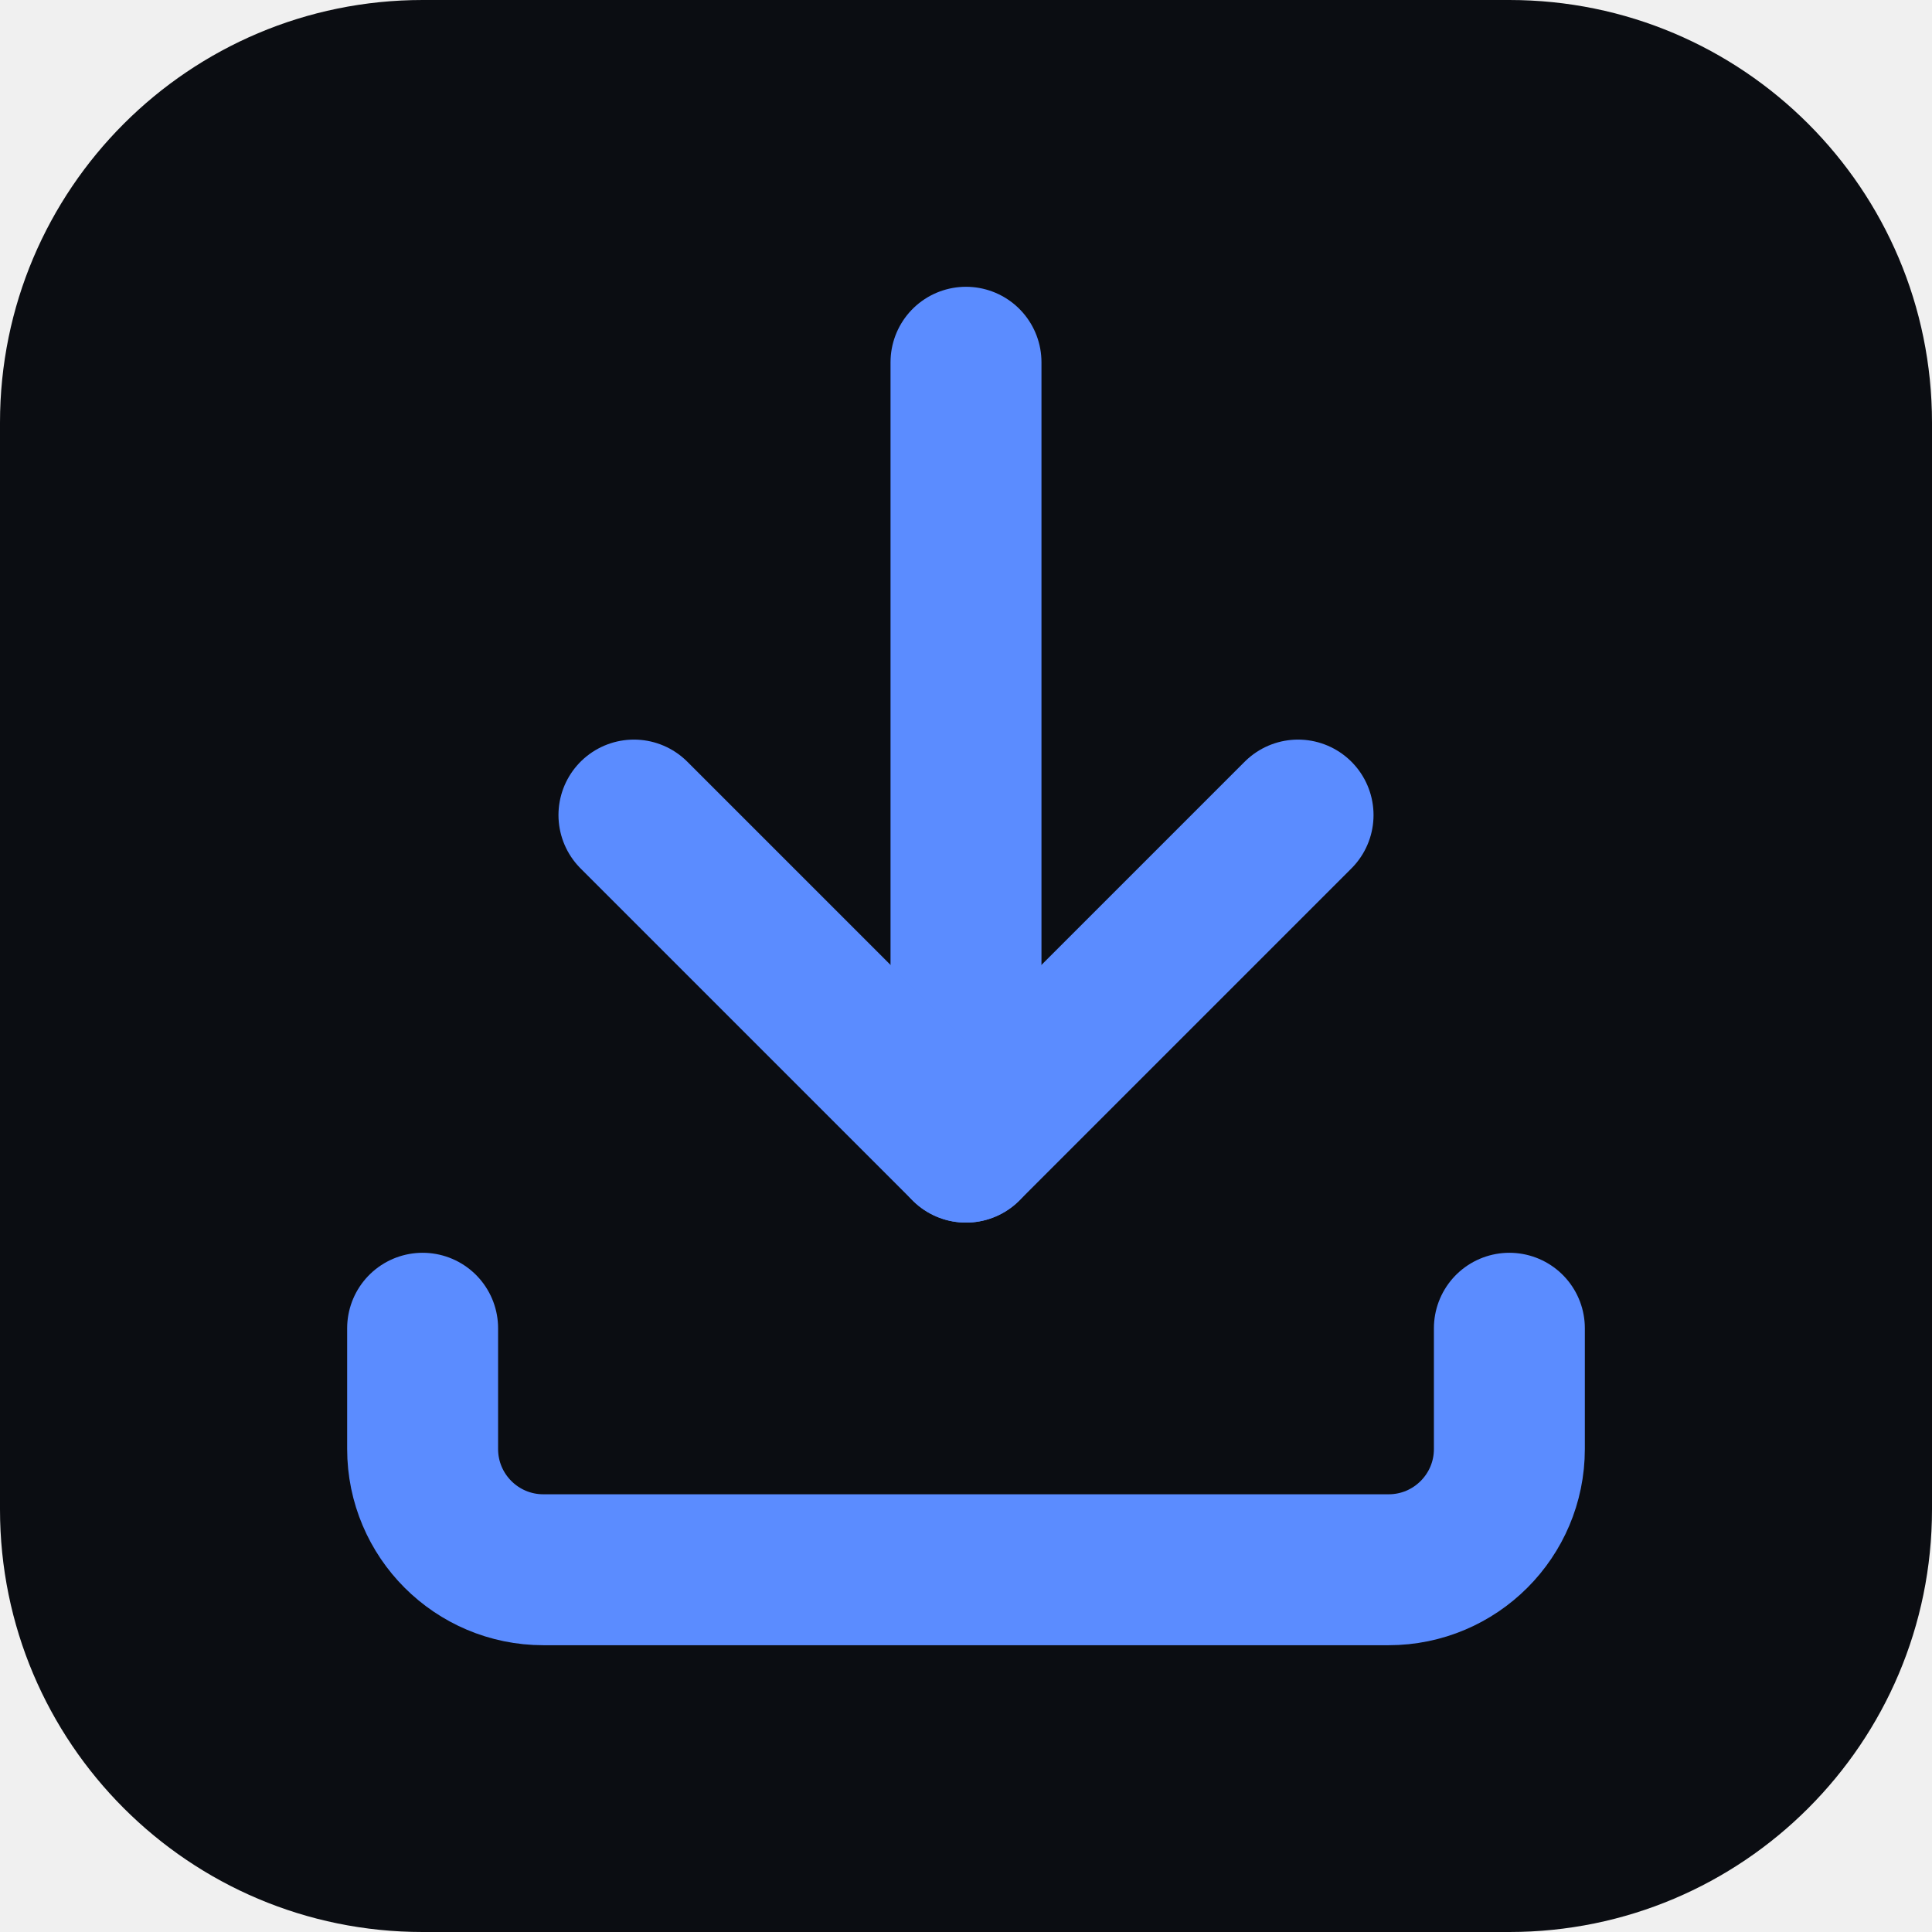
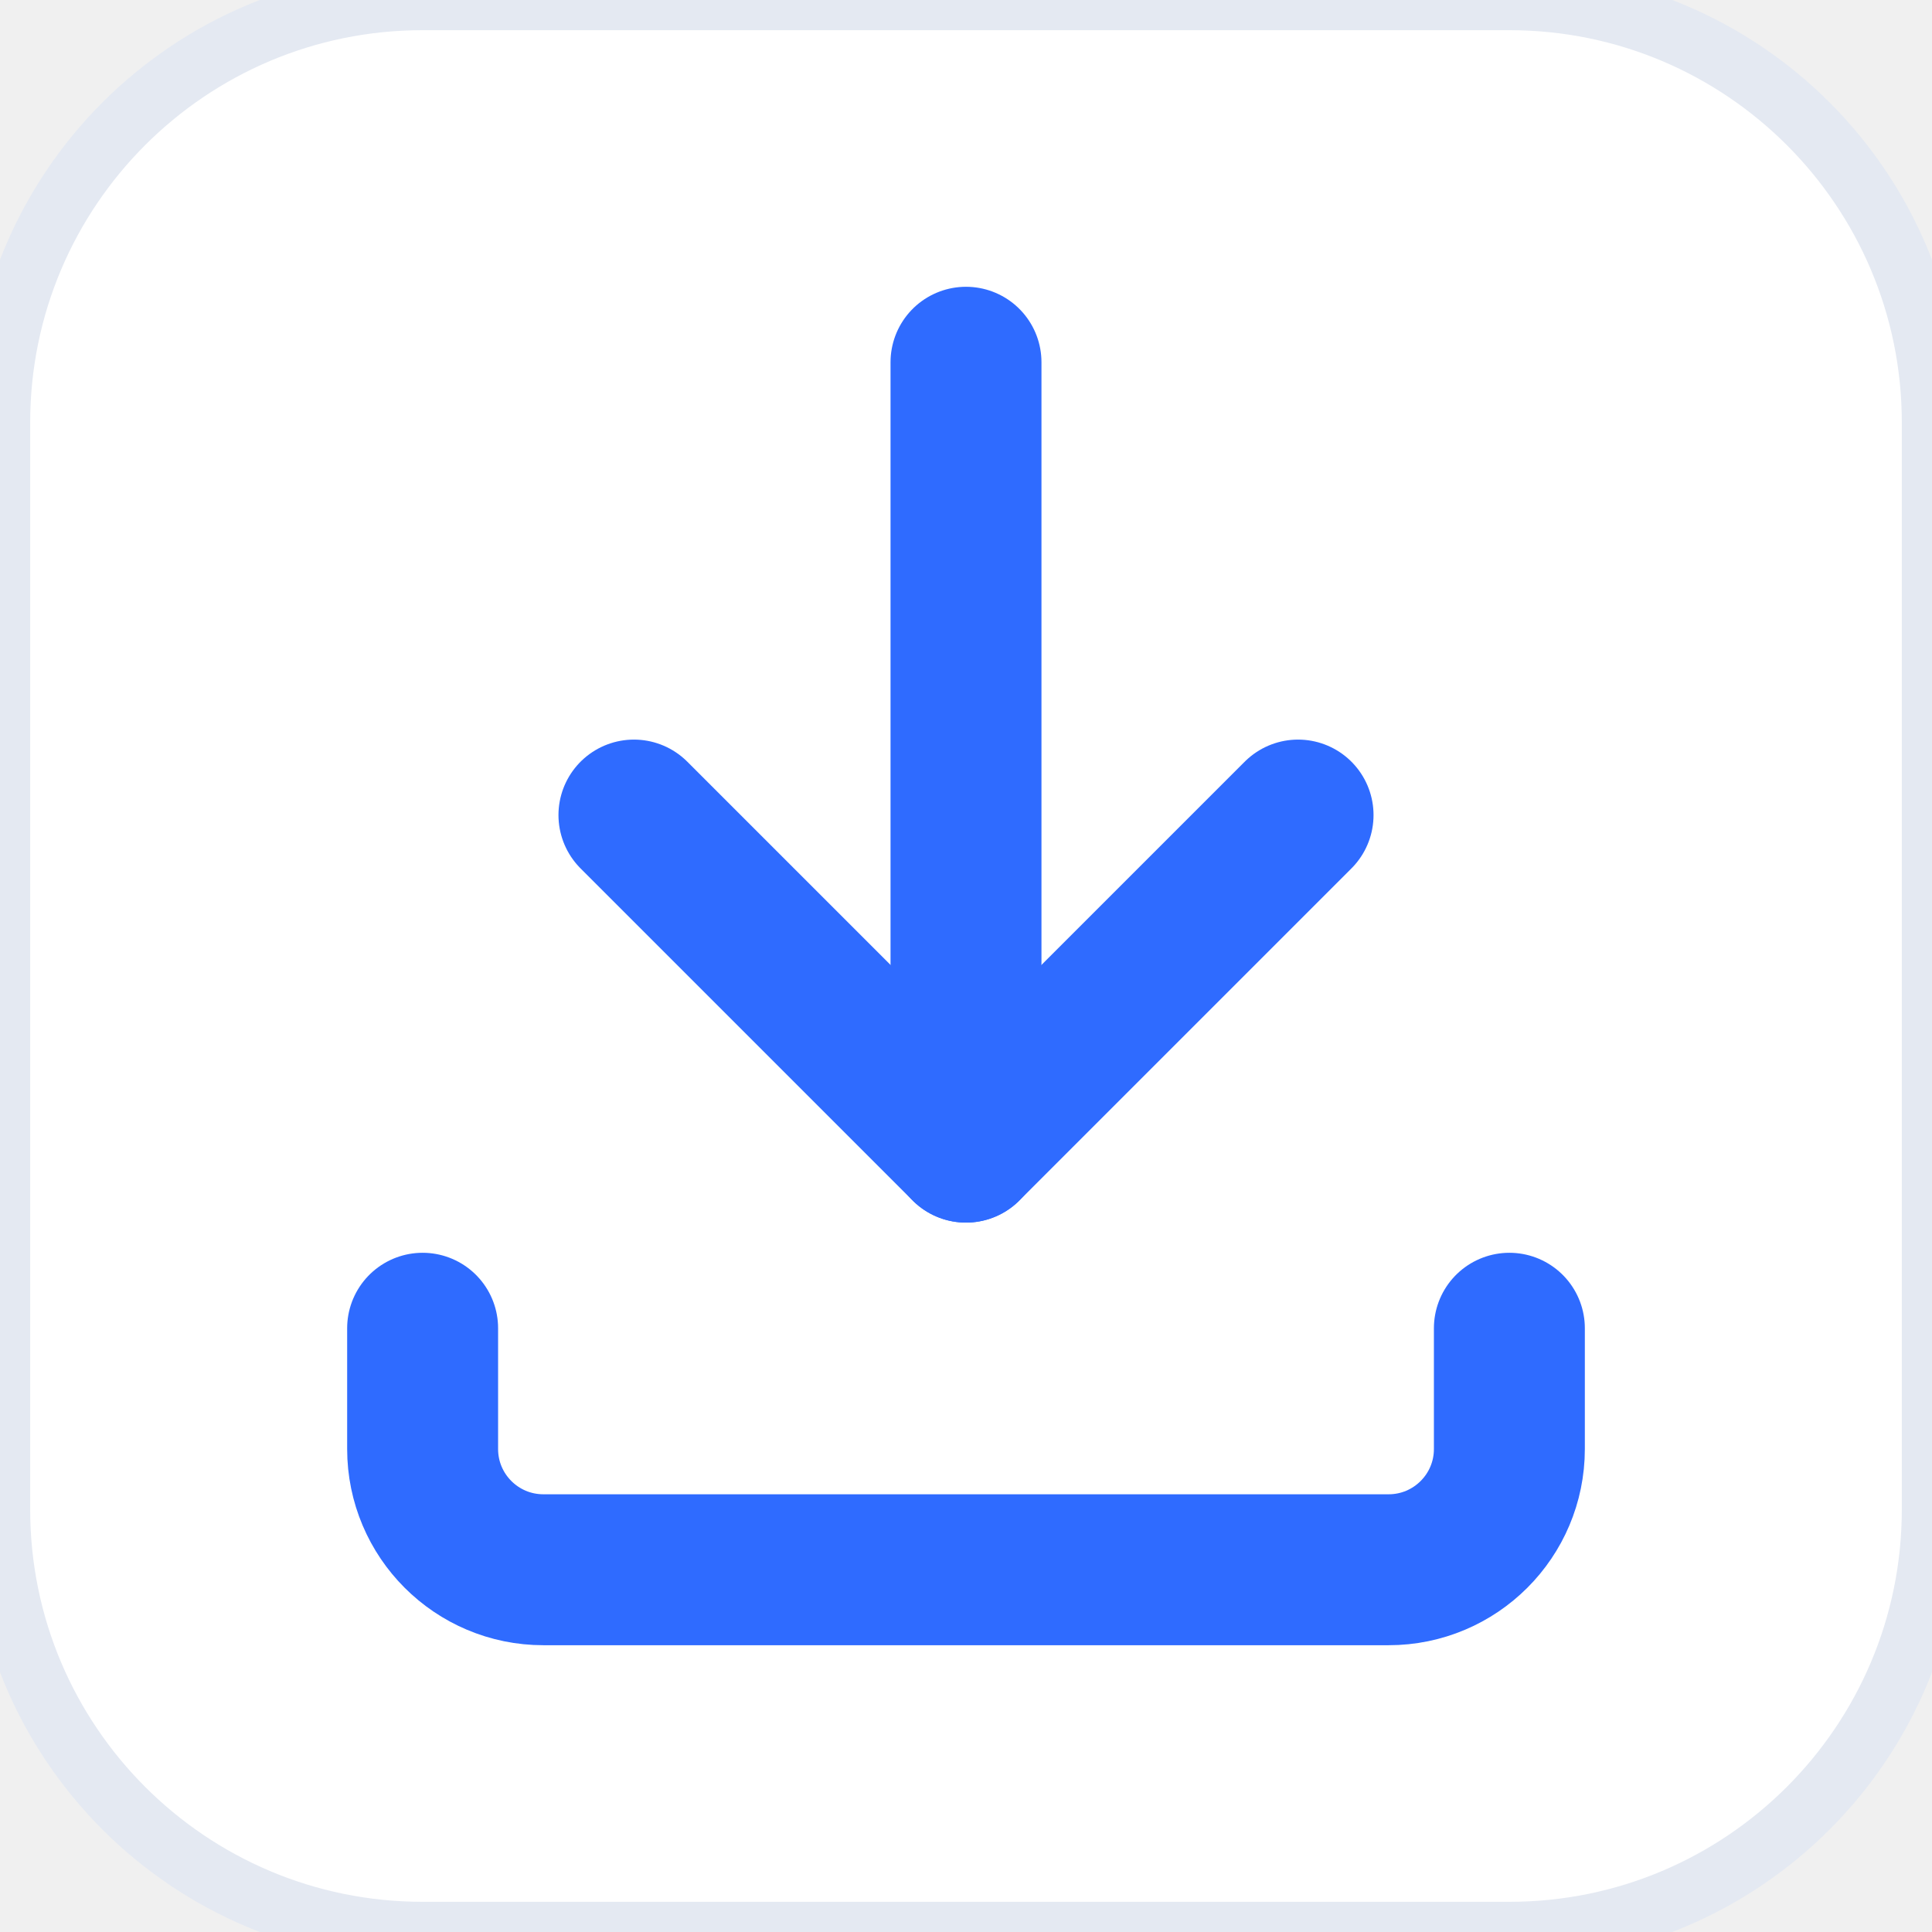
<svg xmlns="http://www.w3.org/2000/svg" viewBox="0 0 64 64">
-   <rect width="64" height="64" rx="14" fill="#0b0d12" />
-   <g fill="none" stroke="#5b8cff" stroke-width="5" stroke-linecap="round" stroke-linejoin="round">
+   <rect width="64" height="64" rx="14" fill="#ffffff" />
+   <rect width="64" height="64" rx="14" fill="none" stroke="#e4e9f2" stroke-width="2" />
+   <g fill="none" stroke="#2f6bff" stroke-width="5" stroke-linecap="round" stroke-linejoin="round">
    <path d="M32 12v26" />
    <path d="M21 27l11 11 11-11" />
    <path d="M14 44v4a4 4 0 0 0 4 4h28a4 4 0 0 0 4-4v-4" />
  </g>
</svg>
